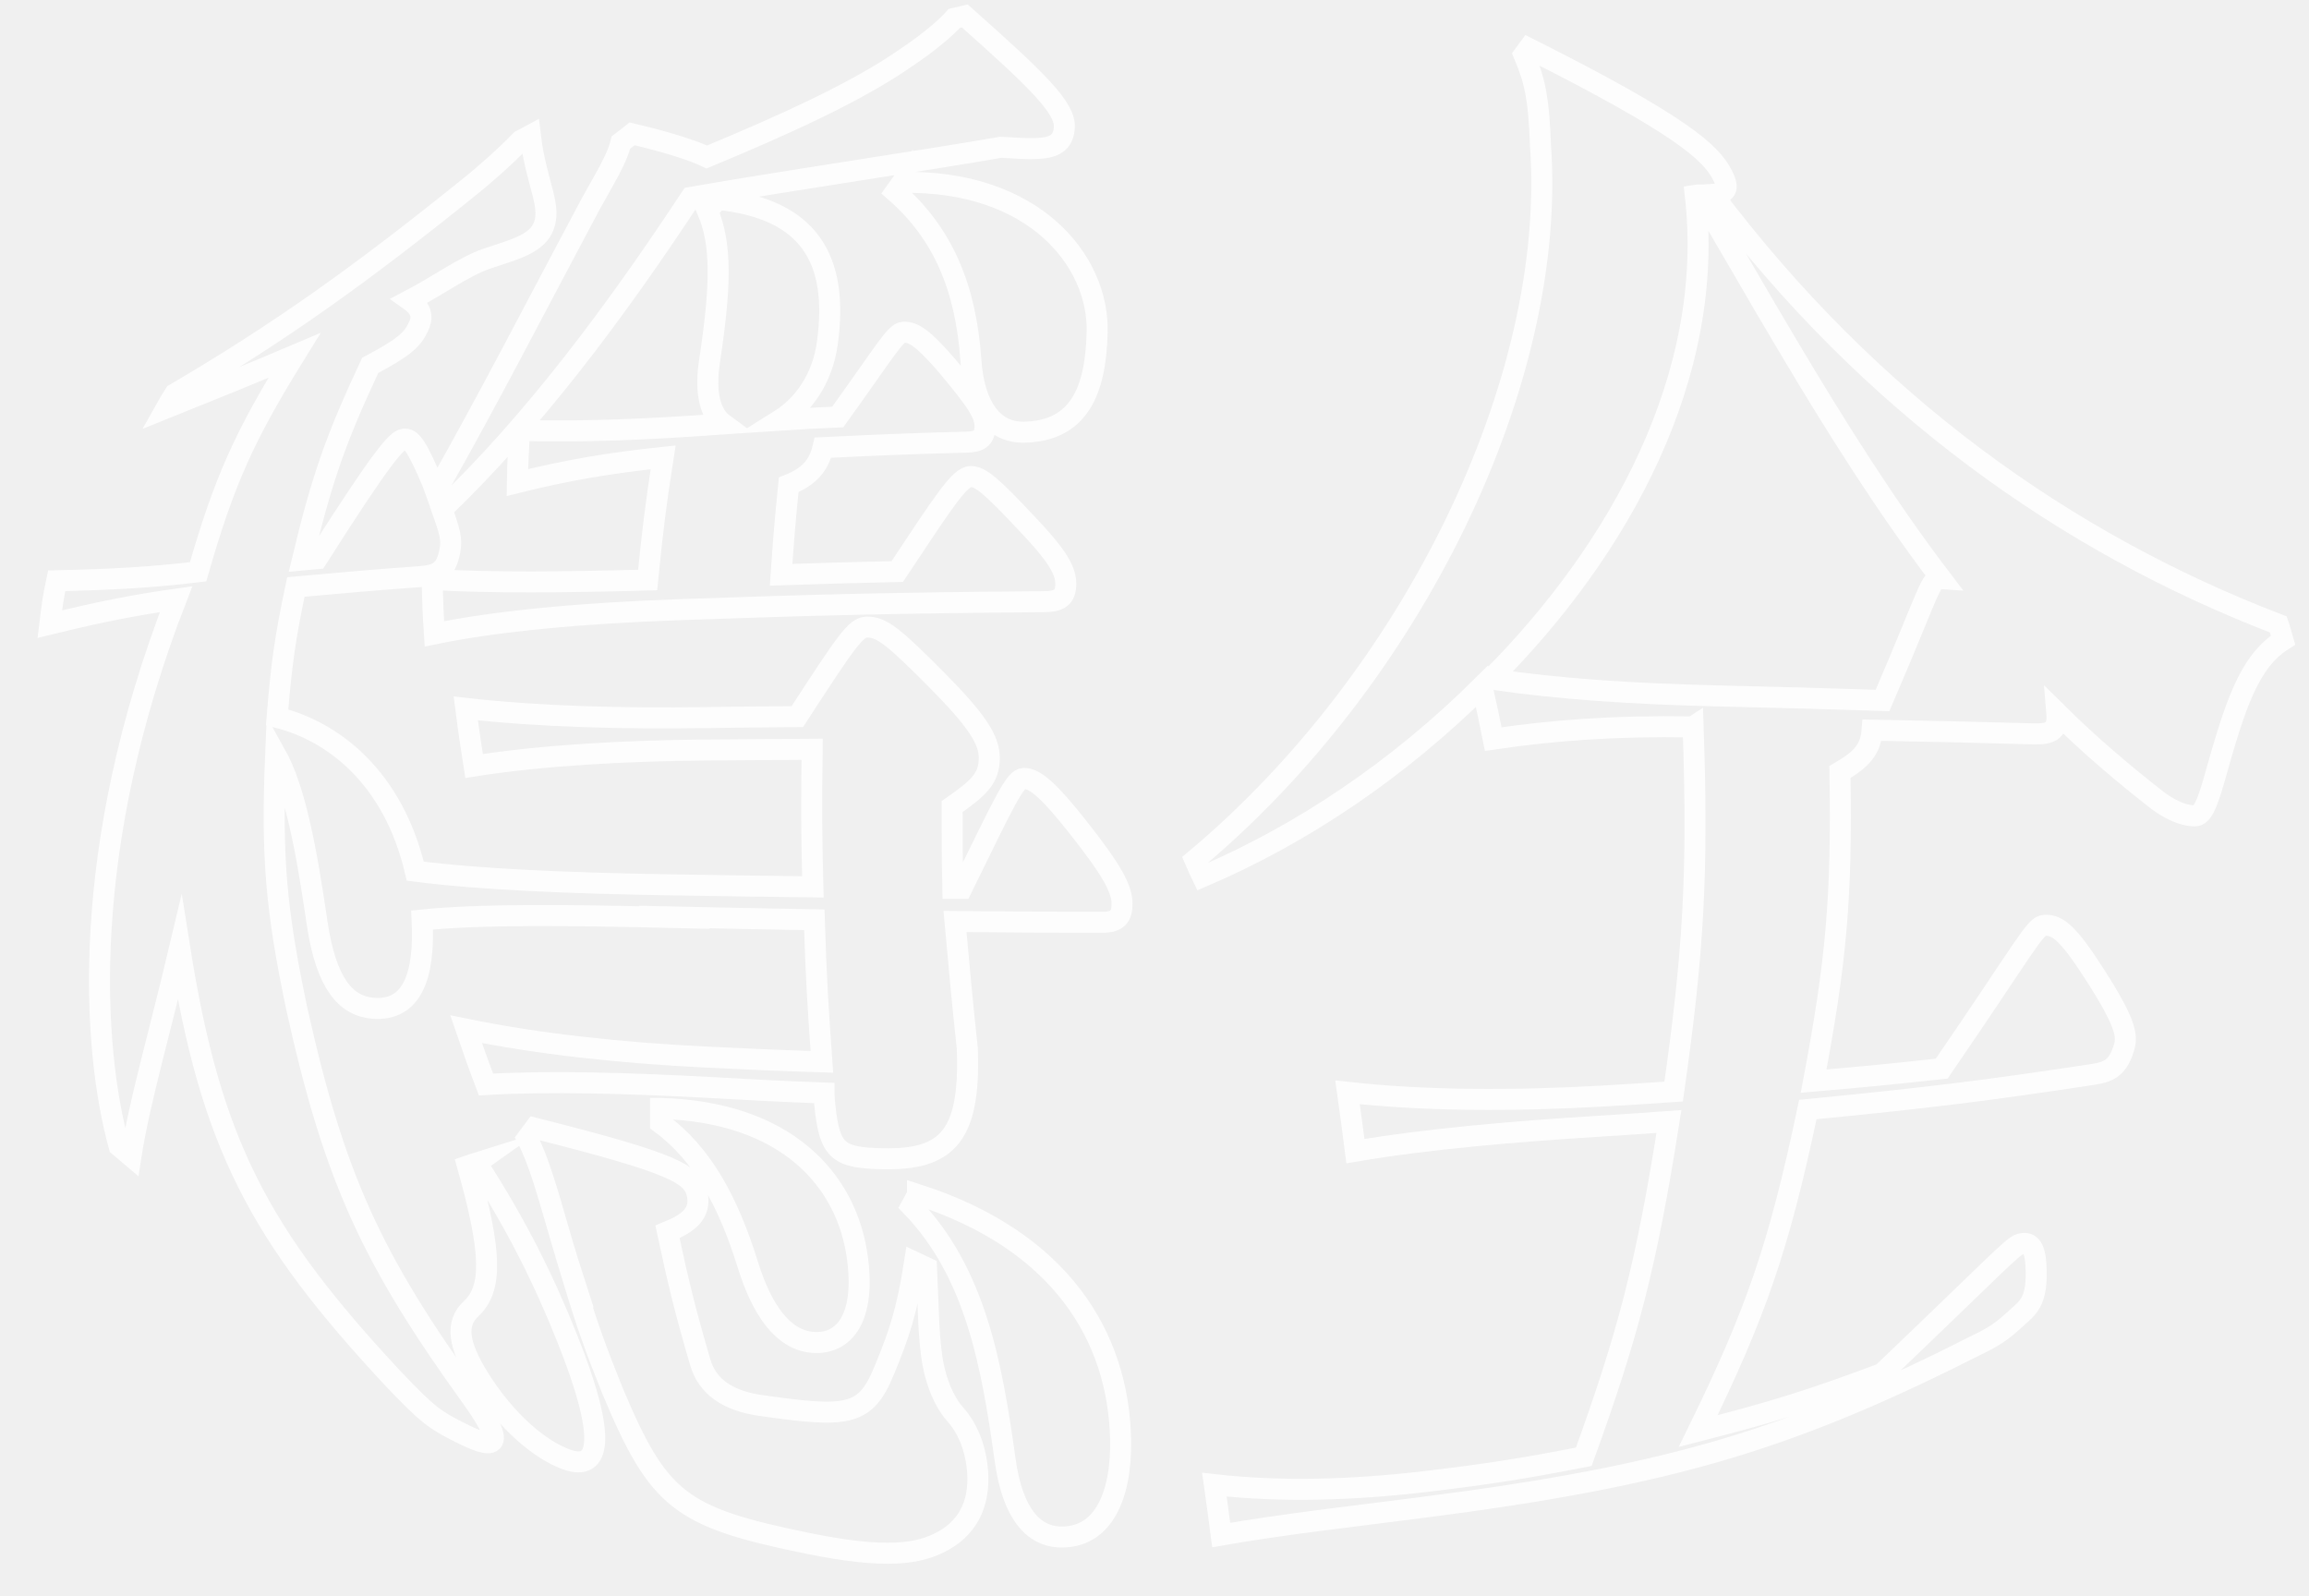
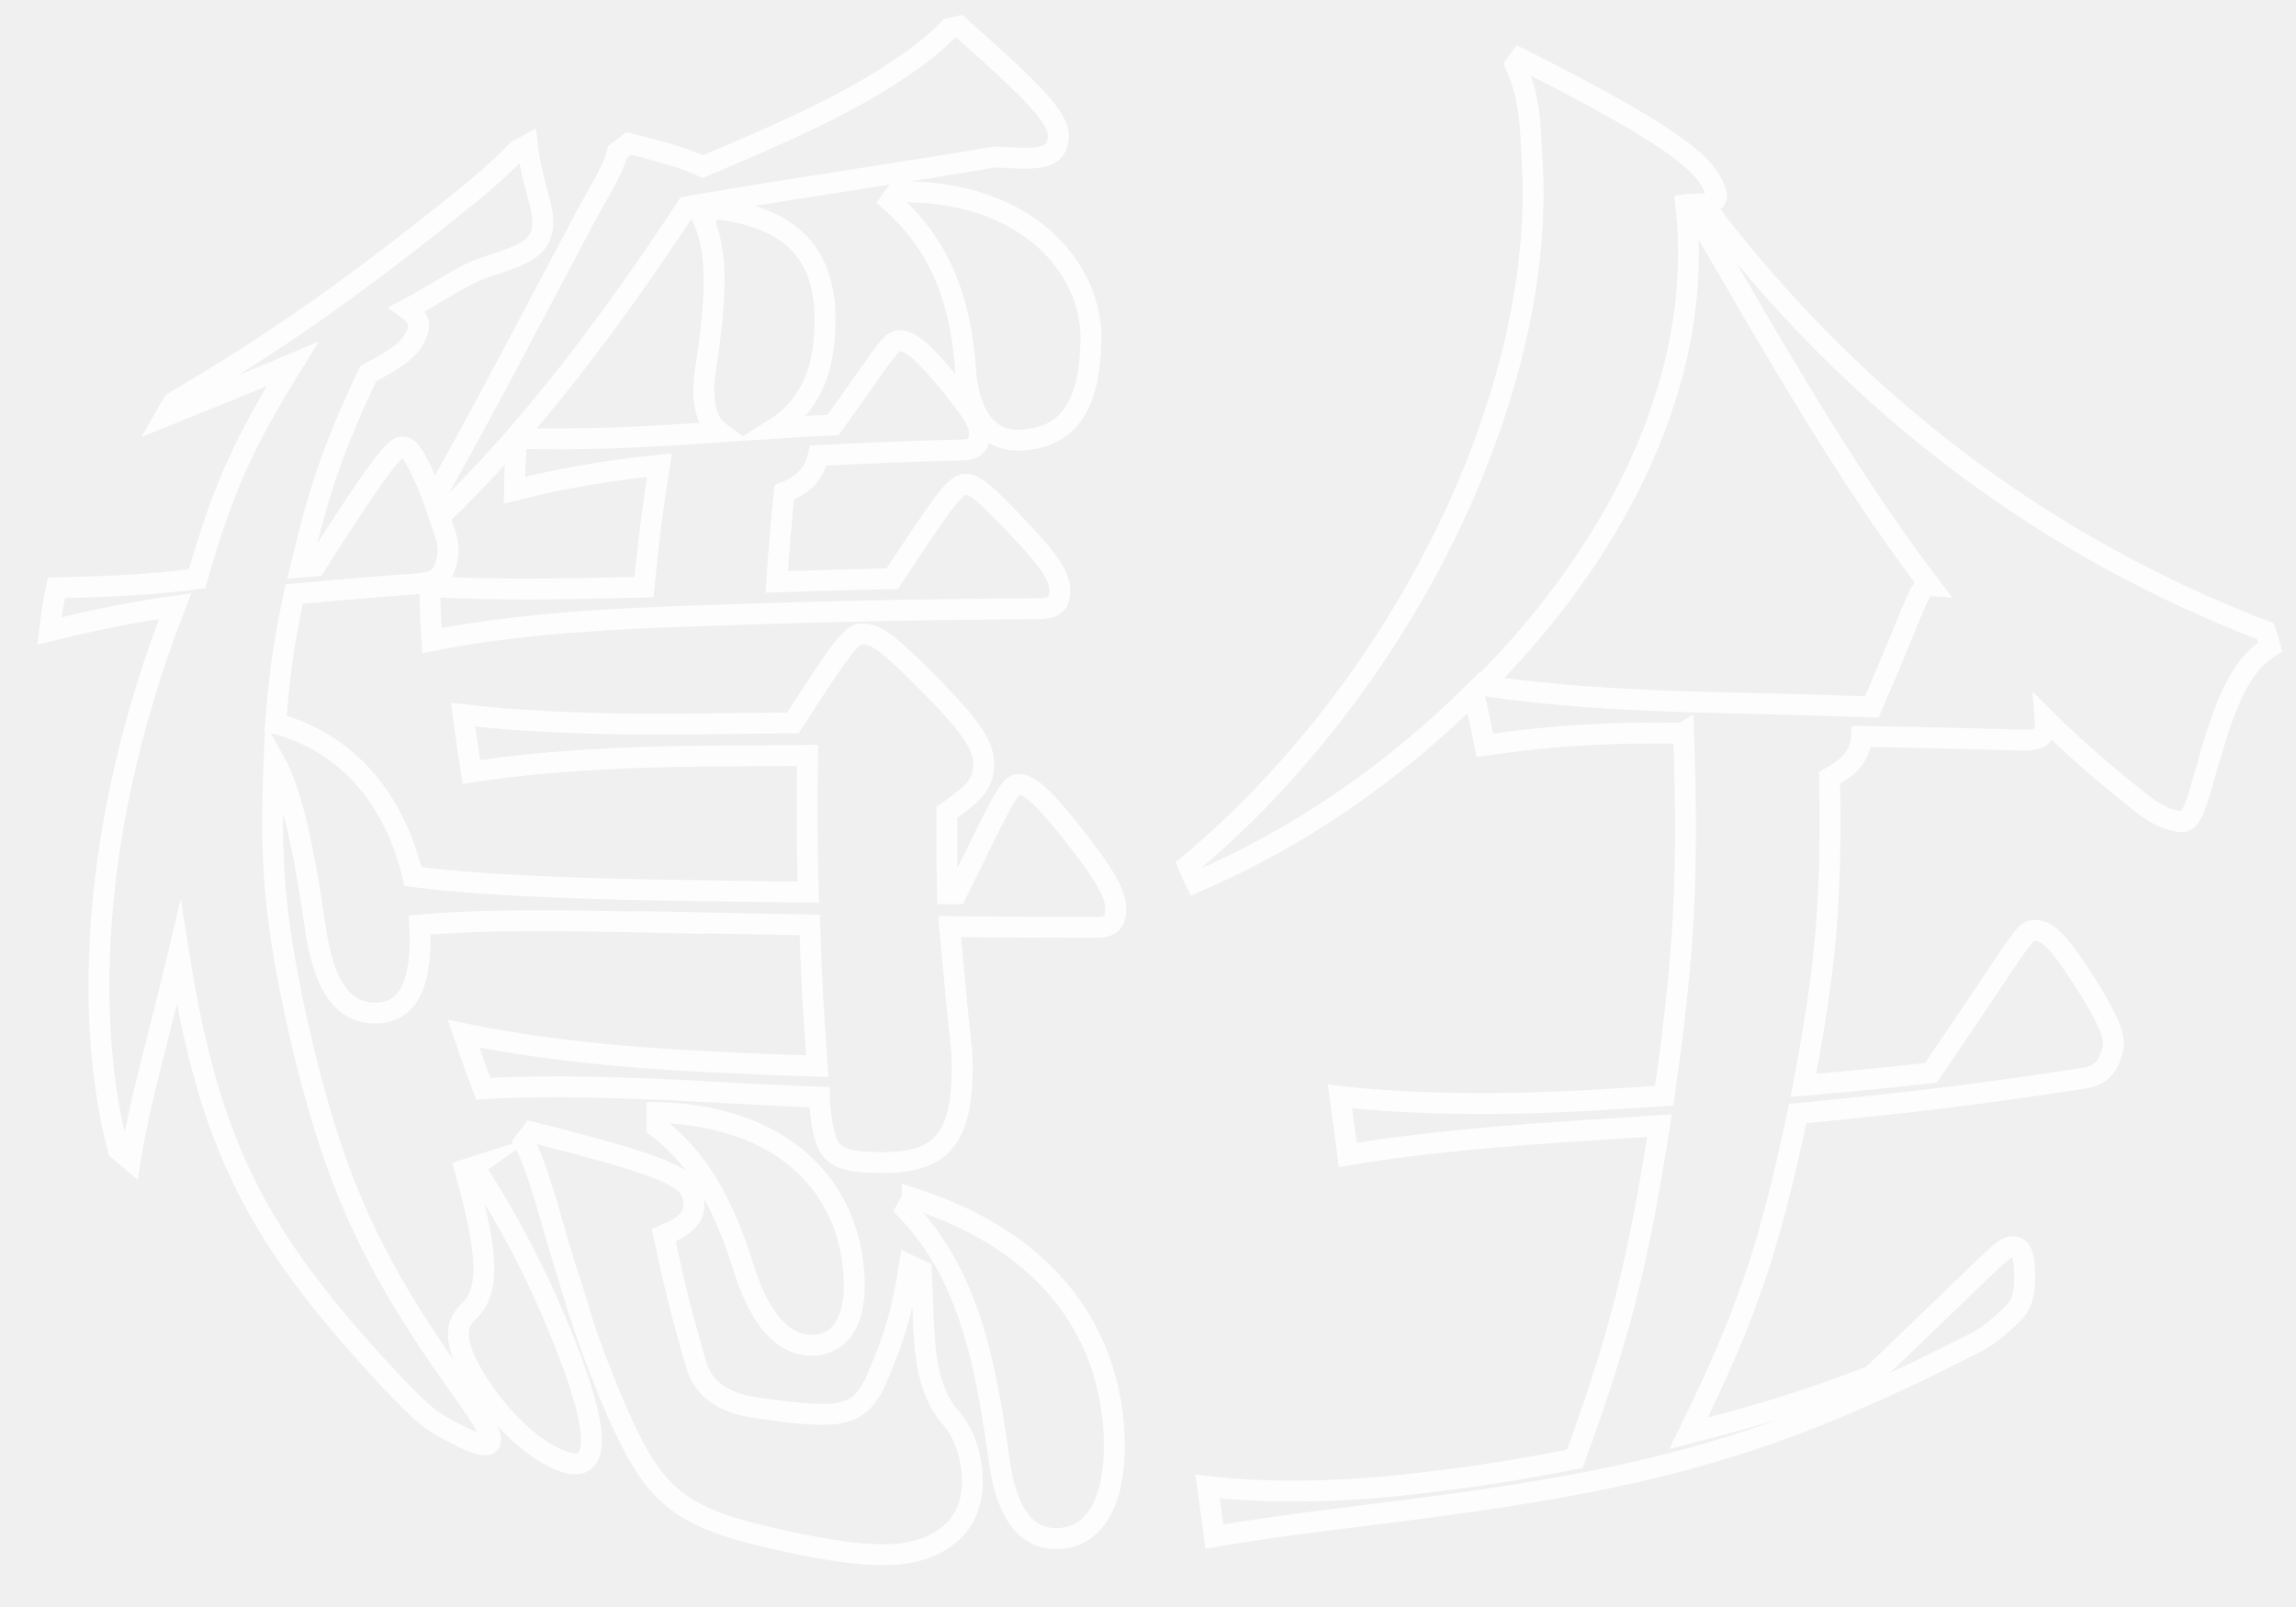
- <svg xmlns="http://www.w3.org/2000/svg" width="110" height="76" viewBox="0 0 110 76" fill="none">
+ <svg xmlns="http://www.w3.org/2000/svg" width="100" height="70" viewBox="0 0 110 76" fill="none">
  <path opacity="0.88" d="M32.142 43.71C27.106 43.591 22.929 43.543 20.11 43.828C20.248 46.572 19.595 48.175 17.773 48.032C16.467 47.925 15.539 46.857 15.109 43.983C14.593 40.444 14.06 37.594 13.132 35.932C12.926 40.824 13.15 43.342 14.129 48.008C15.934 56.178 17.756 60.038 22.482 66.593C24.304 69.146 23.445 69.027 21.864 68.22C20.695 67.626 20.386 67.412 18.787 65.738C12.325 58.827 10.039 54.48 8.561 45.158C7.564 49.362 6.636 52.521 6.24 55.074C6.017 54.884 5.896 54.789 5.673 54.599C4.384 49.908 3.765 40.444 8.389 28.545C6.446 28.818 4.796 29.139 2.373 29.733C2.476 28.89 2.528 28.474 2.7 27.667C5.329 27.607 7.168 27.512 9.437 27.239C10.692 22.881 11.637 20.791 14.026 16.932C12.015 17.787 9.936 18.63 7.925 19.437C8.079 19.164 8.148 19.033 8.32 18.772C13.27 15.863 17.068 13.179 22.482 8.809C23.05 8.346 23.978 7.55 24.82 6.683C24.992 6.588 25.095 6.553 25.267 6.458C25.542 8.797 26.35 9.854 25.851 10.887C25.473 11.671 24.339 11.932 23.153 12.336C22.122 12.692 20.781 13.654 19.526 14.307C20.145 14.747 20.128 15.162 19.939 15.554C19.664 16.148 19.32 16.516 17.636 17.407C15.986 20.933 15.332 22.81 14.404 26.681C14.679 26.657 14.817 26.633 15.109 26.61C18.22 21.717 18.89 20.981 19.234 20.922C19.578 20.874 19.835 21.195 20.592 22.964C20.66 23.154 20.695 23.249 20.764 23.439C23.445 18.689 25.404 14.842 28.154 9.688C28.601 8.88 28.962 8.287 29.237 7.705C29.392 7.384 29.512 7.075 29.581 6.79C29.804 6.624 29.907 6.541 30.114 6.375C31.815 6.778 33.035 7.17 33.672 7.479C37.298 5.971 40.822 4.392 43.211 2.717C44.19 2.064 45.084 1.316 45.462 0.877C45.668 0.829 45.754 0.805 45.961 0.758C49.398 3.81 50.773 5.14 50.704 6.078C50.653 6.802 50.24 7.04 49.381 7.075C48.917 7.099 48.384 7.052 47.679 7.016C44.018 7.657 38.278 8.477 32.915 9.403C29.34 14.83 25.404 20.114 21.056 24.27C21.434 25.327 21.537 25.707 21.434 26.23C21.262 27.144 20.918 27.393 20.076 27.465C17.636 27.643 16.432 27.75 14.095 27.963C13.579 30.398 13.407 31.645 13.201 34.174C15.882 34.839 18.735 37.036 19.784 41.501C22.826 41.893 26.968 42.071 32.022 42.154C34.668 42.202 36.009 42.213 38.725 42.249C38.656 39.648 38.656 38.318 38.69 35.694C36.628 35.706 35.614 35.718 33.586 35.73C29.753 35.765 25.851 35.979 22.585 36.49C22.414 35.385 22.328 34.827 22.19 33.747C25.61 34.138 29.615 34.245 33.603 34.186C35.339 34.162 36.215 34.15 37.986 34.138C40.306 30.564 40.77 29.875 41.303 29.875C42.007 29.863 42.592 30.35 44.568 32.333C46.511 34.293 47.129 35.219 47.129 36.11C47.129 37.083 46.631 37.535 45.359 38.425C45.359 39.993 45.359 40.777 45.393 42.32C45.565 42.32 45.651 42.32 45.823 42.32C47.886 38.117 48.35 37.083 48.779 37.083C49.329 37.083 50.017 37.713 51.357 39.411C52.973 41.453 53.454 42.344 53.454 43.057C53.454 43.674 53.214 43.935 52.543 43.935C49.69 43.935 48.281 43.923 45.496 43.9C45.72 46.346 45.823 47.545 46.081 49.932C46.253 54.338 44.998 55.335 41.715 55.193C39.79 55.11 39.464 54.706 39.257 52.236C39.257 52.165 39.257 52.141 39.257 52.07C37.057 51.987 35.975 51.927 33.843 51.808C29.89 51.595 26.16 51.488 23.153 51.666C22.757 50.621 22.568 50.087 22.207 49.03C25.628 49.73 29.512 50.158 33.689 50.36C35.854 50.467 36.937 50.514 39.154 50.585C38.965 47.925 38.879 46.572 38.793 43.817C36.078 43.769 34.754 43.745 32.107 43.686L32.142 43.71ZM22.706 55.407C24.648 58.387 25.971 61.118 27.02 63.755C28.945 68.564 28.584 70.084 27.02 69.538C25.731 69.087 24.115 67.721 22.826 65.667C21.812 64.04 21.692 63.042 22.448 62.342C23.445 61.403 23.462 59.753 22.276 55.549C22.448 55.49 22.534 55.454 22.723 55.395L22.706 55.407ZM24.751 20.506C27.862 20.577 30.44 20.482 34.462 20.197C33.878 19.77 33.568 18.796 33.792 17.276C34.342 13.642 34.393 11.659 33.706 10.044C33.895 9.83 33.998 9.723 34.187 9.498C38.518 9.937 39.979 12.312 39.412 16.362C39.172 18.072 38.261 19.318 37.143 20.019C38.243 19.948 38.793 19.912 39.91 19.865C42.179 16.718 42.643 15.851 43.039 15.827C43.537 15.803 44.018 16.16 45.084 17.383C46.562 19.152 46.957 19.734 46.923 20.387C46.889 20.874 46.665 21.052 46.029 21.064C43.262 21.135 41.904 21.195 39.206 21.325C39 22.216 38.501 22.727 37.573 23.095C37.401 24.793 37.332 25.648 37.212 27.382C39.395 27.31 40.512 27.275 42.746 27.227C44.964 23.878 45.72 22.715 46.236 22.703C46.7 22.703 47.181 23.083 48.968 24.995C50.24 26.337 50.773 27.108 50.773 27.797C50.773 28.486 50.464 28.664 49.673 28.664C42.557 28.723 39.068 28.807 32.365 29.044C27.707 29.21 23.703 29.578 20.695 30.196C20.626 29.151 20.609 28.628 20.592 27.607C23.428 27.773 26.882 27.738 30.853 27.631C31.093 25.256 31.231 24.08 31.592 21.788C29.082 22.05 27.037 22.394 24.648 22.988C24.665 21.978 24.7 21.48 24.751 20.494V20.506ZM27.364 61.083C27.106 60.287 26.985 59.883 26.745 59.076C26.057 56.689 25.645 55.24 25.112 54.231C25.25 54.041 25.318 53.946 25.473 53.744C32.142 55.43 33.035 55.929 33.225 56.938C33.379 57.793 32.829 58.268 31.798 58.684C32.348 61.249 32.657 62.496 33.362 64.907C33.694 66.039 34.64 66.719 36.198 66.949C40.409 67.555 41.234 67.472 42.128 65.275C42.832 63.577 43.211 62.46 43.572 60.133C43.795 60.24 43.915 60.287 44.139 60.394C44.242 62.591 44.225 63.339 44.379 64.55C44.5 65.536 44.878 66.664 45.496 67.365C46.098 68.042 46.425 68.885 46.545 69.811C46.751 71.462 46.201 72.685 44.964 73.385C43.795 74.05 42.197 74.276 38.501 73.528C32.4 72.281 31.386 71.509 29.186 66.272C28.378 64.265 28 63.22 27.346 61.071L27.364 61.083ZM31.489 52.806C37.418 52.972 40.375 56.178 40.856 59.99C41.234 62.959 40.1 64.087 38.673 63.945C37.298 63.814 36.301 62.413 35.631 60.263C34.703 57.271 33.465 54.967 31.471 53.507C31.471 53.222 31.471 53.079 31.471 52.806H31.489ZM42.987 8.69C49.226 8.572 52.354 12.395 52.268 15.827C52.2 18.618 51.409 20.53 48.797 20.589C47.232 20.625 46.39 19.235 46.253 17.169C46.012 13.678 44.912 11.113 42.66 9.142C42.798 8.952 42.85 8.868 42.987 8.678V8.69ZM43.709 56.903C50.567 59.112 53.282 63.707 53.386 68.576C53.437 71.307 52.526 73.314 50.447 73.219C49.261 73.16 48.246 72.162 47.886 69.562C47.25 65.002 46.476 60.632 43.417 57.461C43.537 57.247 43.589 57.128 43.709 56.915V56.903Z" stroke="white" stroke-miterlimit="10" />
  <path opacity="0.88" d="M80.643 34.628C76.827 34.569 73.974 34.795 71.138 35.21C70.932 34.201 70.829 33.69 70.605 32.693C66.652 36.612 62.097 39.711 57.285 41.765C57.13 41.445 57.061 41.29 56.924 40.97C67.288 32.301 74.18 18.17 73.389 6.948C73.303 4.525 73.08 3.753 72.599 2.602C72.685 2.483 72.736 2.423 72.822 2.305C80.178 5.998 81.502 7.292 82.035 8.302C82.327 8.872 82.396 9.216 81.588 9.263C89.082 19.215 98.38 25.853 108.538 29.748C108.641 30.045 108.675 30.199 108.761 30.496C107.129 31.529 106.475 33.607 105.496 37.098C105.135 38.357 104.911 38.856 104.568 38.868C104.224 38.868 103.605 38.737 102.814 38.155C101.233 36.92 99.618 35.567 97.985 33.952C98.053 34.771 97.761 34.985 96.885 34.961C93.877 34.878 92.347 34.842 89.185 34.783C89.116 35.662 88.755 36.137 87.655 36.778C87.758 42.822 87.466 45.862 86.4 51.503C88.893 51.289 90.113 51.17 92.502 50.909C96.541 45.019 96.936 44.105 97.4 44.081C98.019 44.045 98.535 44.449 99.824 46.468C101.405 48.938 101.354 49.437 101.147 50.03C100.872 50.826 100.511 51.063 99.721 51.182C94.564 51.966 91.832 52.298 86.125 52.857C84.733 59.471 83.633 62.594 80.9 68.175C84.561 67.237 86.332 66.679 89.666 65.432C95.063 60.278 95.853 59.388 96.232 59.269C96.73 59.127 96.988 59.4 97.005 60.599C97.022 62.036 96.593 62.309 96.094 62.76C95.458 63.354 95.08 63.615 94.496 63.912C85.403 68.532 79.783 70.277 67.7 71.821C64.383 72.248 61.083 72.617 58.178 73.127C58.058 72.189 57.989 71.702 57.852 70.728C61.014 71.085 64.435 70.99 67.958 70.574C71.018 70.206 72.53 69.968 75.452 69.398C77.566 63.556 78.425 60.302 79.508 53.427C78.185 53.522 77.514 53.569 76.174 53.652C72.204 53.902 68.044 54.246 64.572 54.84C64.435 53.723 64.349 53.165 64.194 52.037C67.907 52.453 72.186 52.453 76.363 52.215C77.721 52.132 78.391 52.097 79.732 52.002C80.677 45.352 80.9 41.67 80.66 34.617L80.643 34.628ZM80.763 9.299C81.743 17.861 77.188 26.162 71.018 32.348C74.386 32.835 77.669 33.049 81.949 33.156C85.111 33.227 86.658 33.275 89.683 33.37C92.004 27.978 91.952 27.527 92.468 27.563C89.907 24.202 87.5 20.39 85.215 16.543C83.754 14.108 82.396 11.686 80.952 9.287C80.866 9.287 80.832 9.287 80.763 9.299Z" stroke="white" stroke-miterlimit="10" />
</svg>
